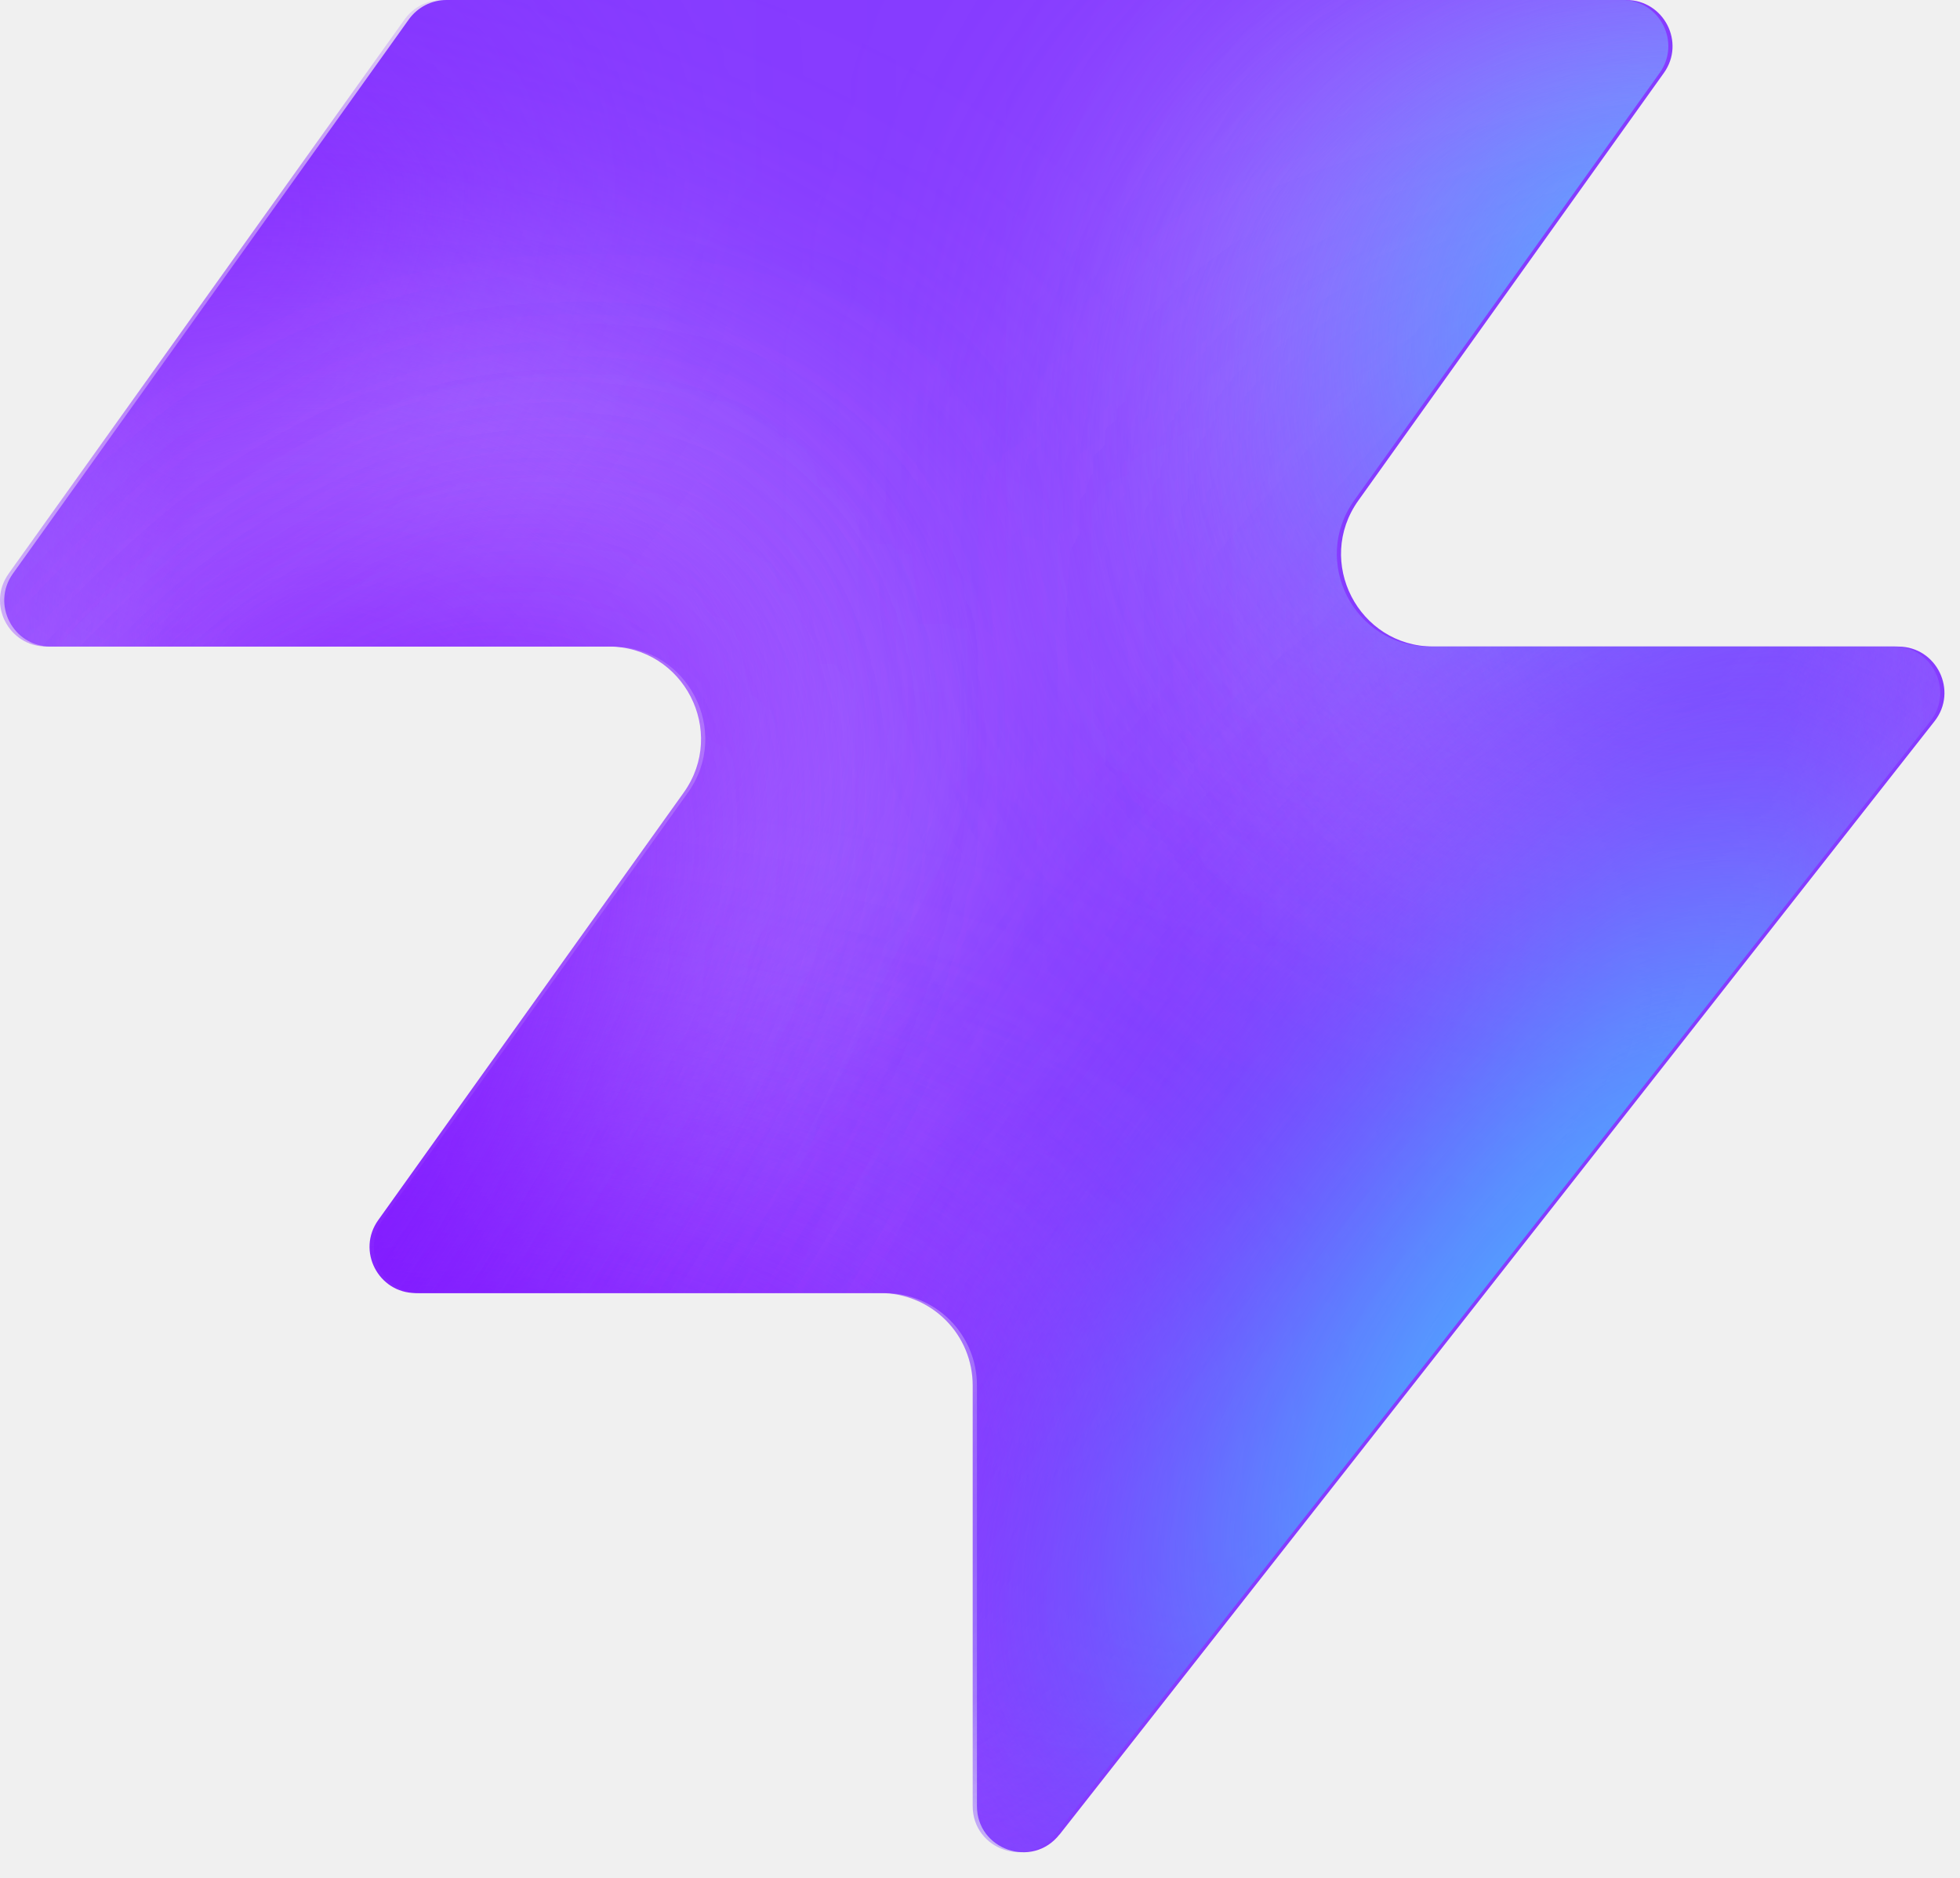
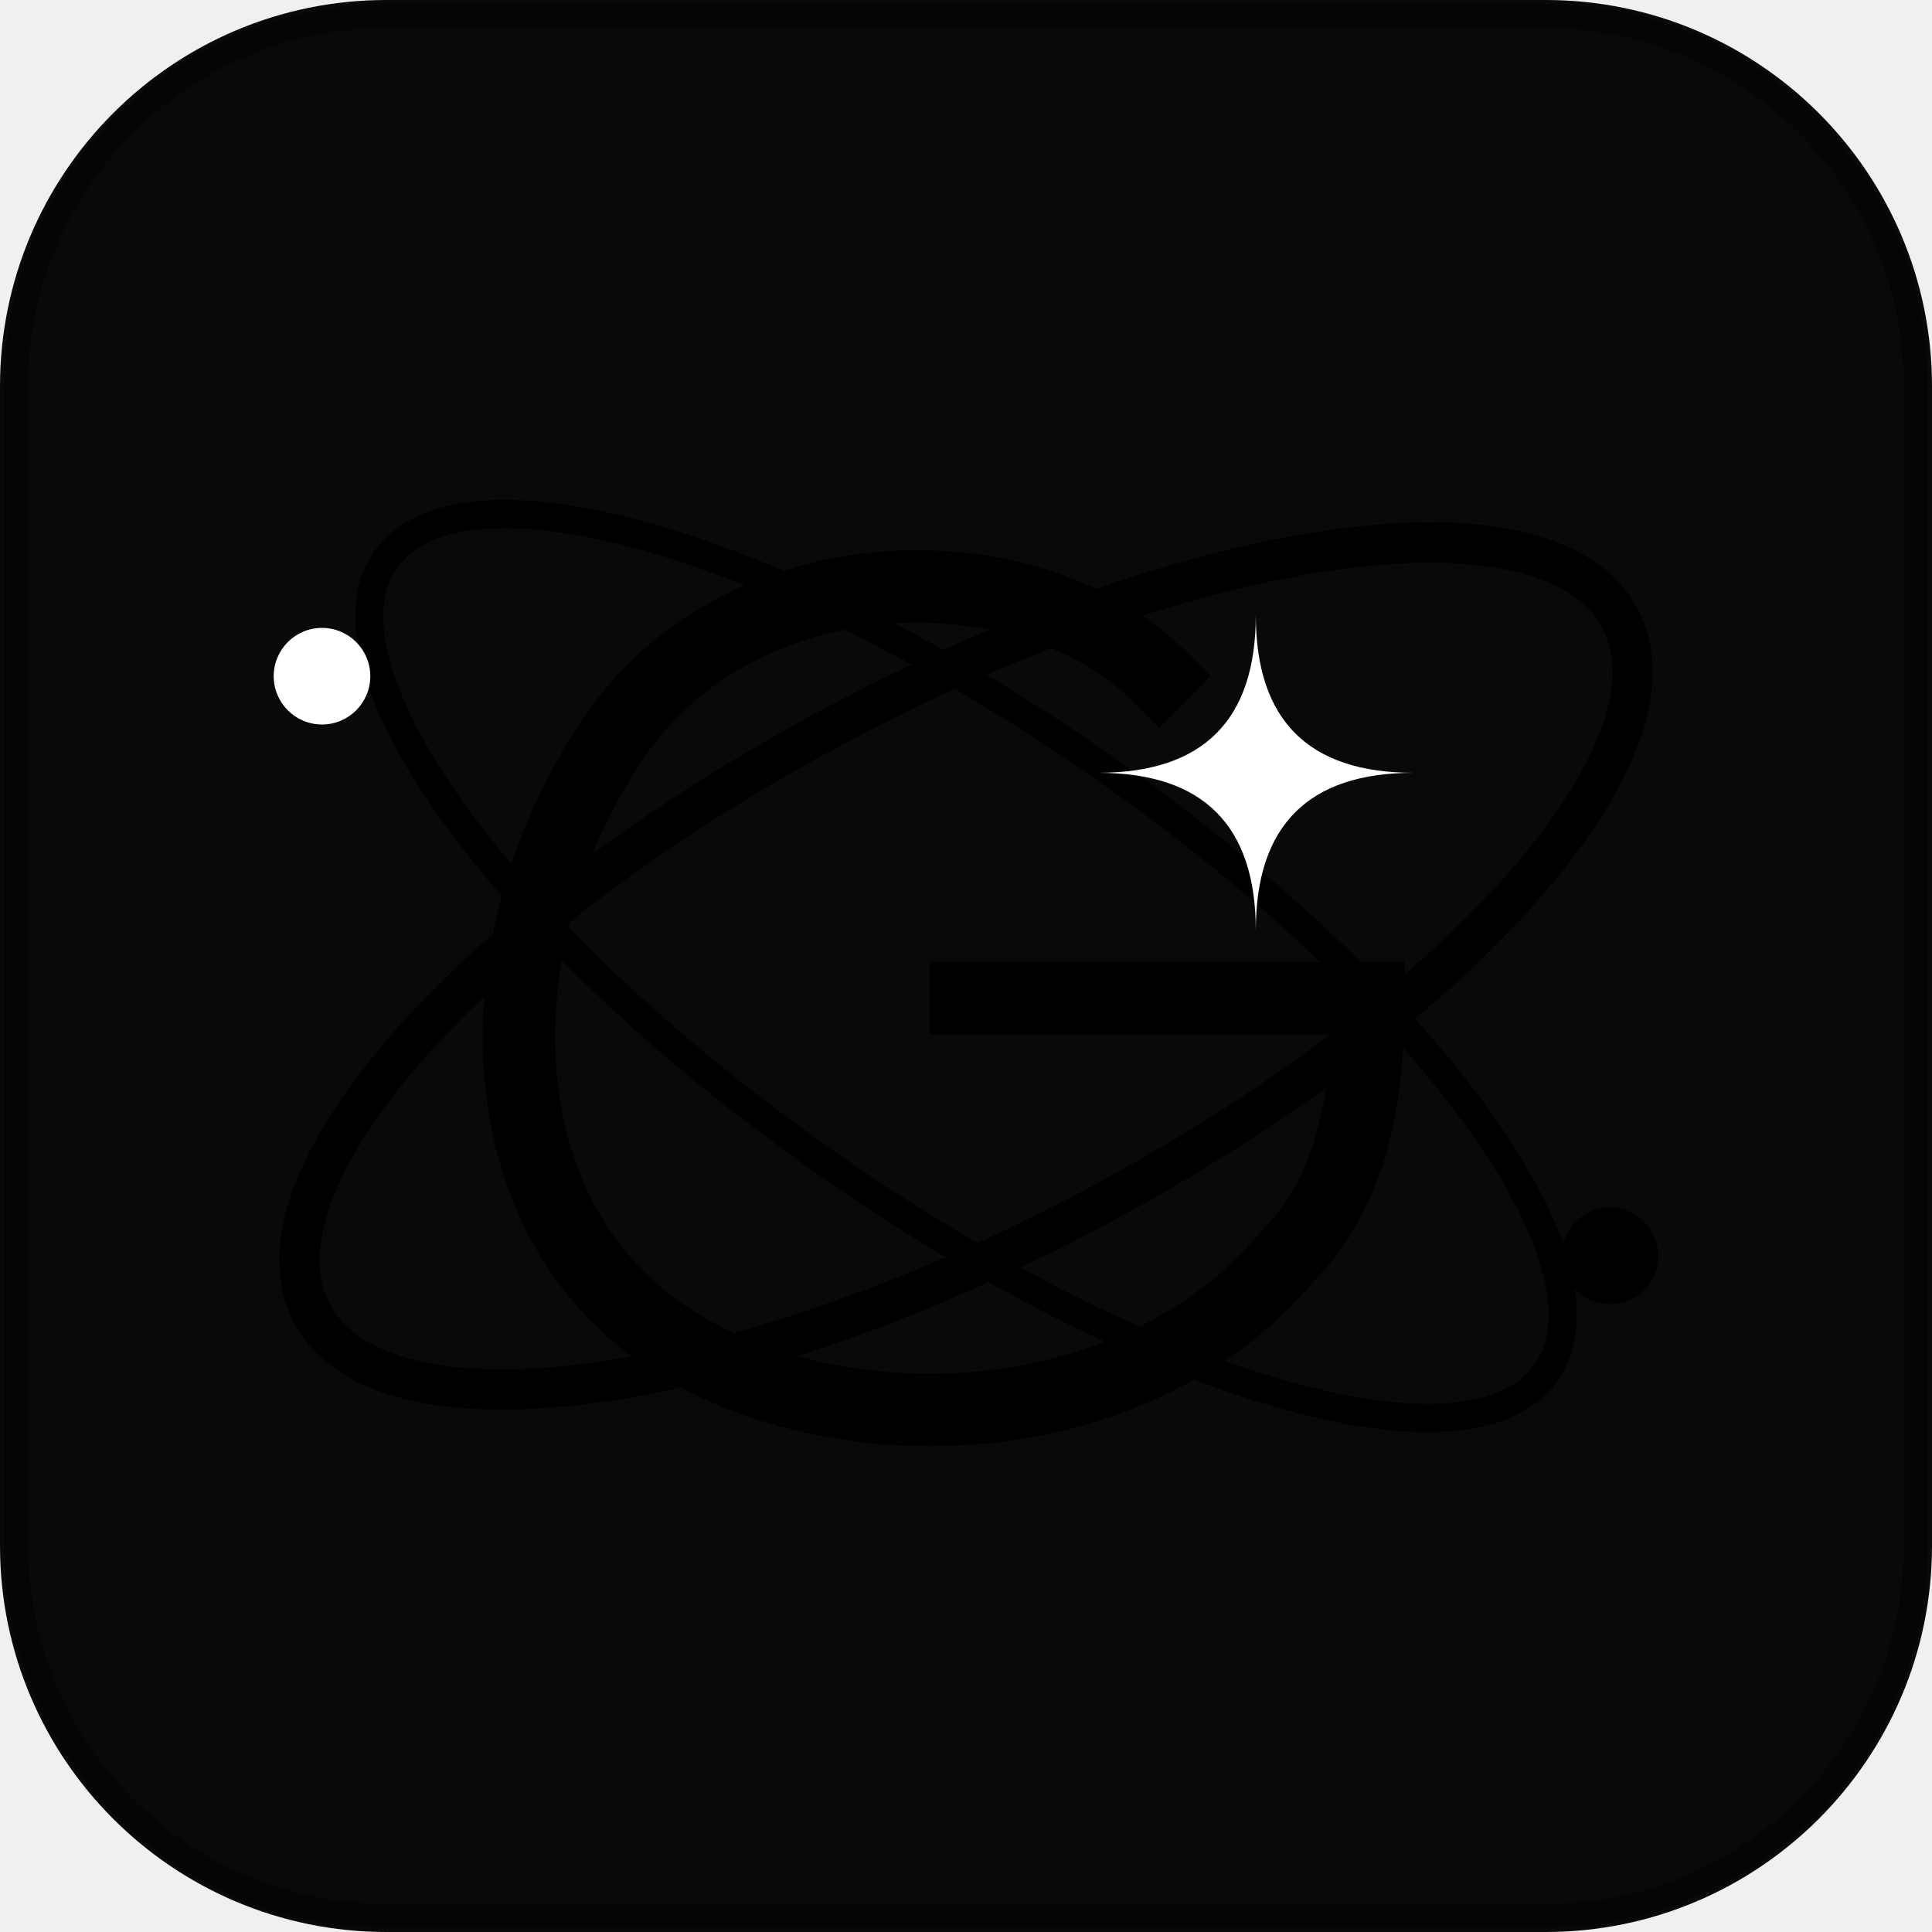
- <svg xmlns="http://www.w3.org/2000/svg" width="48" height="46" fill="none" viewBox="0 0 48 46">
-   <path fill="#863bff" d="M25.946 44.938c-.664.845-2.021.375-2.021-.698V33.937a2.26 2.26 0 0 0-2.262-2.262H10.287c-.92 0-1.456-1.04-.92-1.788l7.48-10.471c1.07-1.497 0-3.578-1.842-3.578H1.237c-.92 0-1.456-1.04-.92-1.788L10.013.474c.214-.297.556-.474.92-.474h28.894c.92 0 1.456 1.04.92 1.788l-7.48 10.471c-1.07 1.498 0 3.579 1.842 3.579h11.377c.943 0 1.473 1.088.89 1.83L25.947 44.94z" style="fill:#863bff;fill:color(display-p3 .525 .23 1);fill-opacity:1" />
-   <mask id="a" width="48" height="46" x="0" y="0" maskUnits="userSpaceOnUse" style="mask-type:alpha">
-     <path fill="#000" d="M25.842 44.938c-.664.844-2.021.375-2.021-.698V33.937a2.26 2.26 0 0 0-2.262-2.262H10.183c-.92 0-1.456-1.04-.92-1.788l7.48-10.471c1.07-1.498 0-3.579-1.842-3.579H1.133c-.92 0-1.456-1.04-.92-1.787L9.91.473c.214-.297.556-.474.92-.474h28.894c.92 0 1.456 1.04.92 1.788l-7.48 10.471c-1.07 1.498 0 3.578 1.842 3.578h11.377c.943 0 1.473 1.088.89 1.832L25.843 44.94z" style="fill:#000;fill-opacity:1" />
-   </mask>
-   <g mask="url(#a)">
-     <g filter="url(#b)">
-       <ellipse cx="5.508" cy="14.704" fill="#ede6ff" rx="5.508" ry="14.704" style="fill:#ede6ff;fill:color(display-p3 .927 .903 1);fill-opacity:1" transform="matrix(.00324 1 1 -.00324 -4.47 31.516)" />
-     </g>
-     <g filter="url(#c)">
-       <ellipse cx="10.399" cy="29.851" fill="#ede6ff" rx="10.399" ry="29.851" style="fill:#ede6ff;fill:color(display-p3 .927 .903 1);fill-opacity:1" transform="matrix(.00324 1 1 -.00324 -39.328 7.883)" />
-     </g>
-     <g filter="url(#d)">
-       <ellipse cx="5.508" cy="30.487" fill="#7e14ff" rx="5.508" ry="30.487" style="fill:#7e14ff;fill:color(display-p3 .492 .077 1);fill-opacity:1" transform="rotate(89.814 -25.913 -14.639)scale(1 -1)" />
-     </g>
-     <g filter="url(#e)">
-       <ellipse cx="5.508" cy="30.599" fill="#7e14ff" rx="5.508" ry="30.599" style="fill:#7e14ff;fill:color(display-p3 .492 .077 1);fill-opacity:1" transform="rotate(89.814 -32.644 -3.334)scale(1 -1)" />
-     </g>
-     <g filter="url(#f)">
-       <ellipse cx="5.508" cy="30.599" fill="#7e14ff" rx="5.508" ry="30.599" style="fill:#7e14ff;fill:color(display-p3 .492 .077 1);fill-opacity:1" transform="matrix(.00324 1 1 -.00324 -34.34 30.47)" />
-     </g>
-     <g filter="url(#g)">
-       <ellipse cx="14.072" cy="22.078" fill="#ede6ff" rx="14.072" ry="22.078" style="fill:#ede6ff;fill:color(display-p3 .927 .903 1);fill-opacity:1" transform="rotate(93.35 24.506 48.493)scale(-1 1)" />
-     </g>
-     <g filter="url(#h)">
-       <ellipse cx="3.47" cy="21.501" fill="#7e14ff" rx="3.47" ry="21.501" style="fill:#7e14ff;fill:color(display-p3 .492 .077 1);fill-opacity:1" transform="rotate(89.009 28.708 47.59)scale(-1 1)" />
-     </g>
-     <g filter="url(#i)">
-       <ellipse cx="3.47" cy="21.501" fill="#7e14ff" rx="3.47" ry="21.501" style="fill:#7e14ff;fill:color(display-p3 .492 .077 1);fill-opacity:1" transform="rotate(89.009 28.708 47.59)scale(-1 1)" />
-     </g>
-     <g filter="url(#j)">
-       <ellipse cx=".387" cy="8.972" fill="#7e14ff" rx="4.407" ry="29.108" style="fill:#7e14ff;fill:color(display-p3 .492 .077 1);fill-opacity:1" transform="rotate(39.51 .387 8.972)" />
-     </g>
-     <g filter="url(#k)">
-       <ellipse cx="47.523" cy="-6.092" fill="#7e14ff" rx="4.407" ry="29.108" style="fill:#7e14ff;fill:color(display-p3 .492 .077 1);fill-opacity:1" transform="rotate(37.892 47.523 -6.092)" />
-     </g>
-     <g filter="url(#l)">
-       <ellipse cx="41.412" cy="6.333" fill="#47bfff" rx="5.971" ry="9.665" style="fill:#47bfff;fill:color(display-p3 .28 .748 1);fill-opacity:1" transform="rotate(37.892 41.412 6.333)" />
-     </g>
-     <g filter="url(#m)">
-       <ellipse cx="-1.879" cy="38.332" fill="#7e14ff" rx="4.407" ry="29.108" style="fill:#7e14ff;fill:color(display-p3 .492 .077 1);fill-opacity:1" transform="rotate(37.892 -1.88 38.332)" />
-     </g>
-     <g filter="url(#n)">
-       <ellipse cx="-1.879" cy="38.332" fill="#7e14ff" rx="4.407" ry="29.108" style="fill:#7e14ff;fill:color(display-p3 .492 .077 1);fill-opacity:1" transform="rotate(37.892 -1.88 38.332)" />
-     </g>
-     <g filter="url(#o)">
-       <ellipse cx="35.651" cy="29.907" fill="#7e14ff" rx="4.407" ry="29.108" style="fill:#7e14ff;fill:color(display-p3 .492 .077 1);fill-opacity:1" transform="rotate(37.892 35.651 29.907)" />
-     </g>
-     <g filter="url(#p)">
-       <ellipse cx="38.418" cy="32.4" fill="#47bfff" rx="5.971" ry="15.297" style="fill:#47bfff;fill:color(display-p3 .28 .748 1);fill-opacity:1" transform="rotate(37.892 38.418 32.4)" />
-     </g>
+ <svg xmlns="http://www.w3.org/2000/svg" width="120" height="120" viewBox="0 0 120 120" fill="none">
+   <defs>
+     <linearGradient id="favGoldPrimary" x1="0%" y1="0%" x2="100%" y2="100%">
+       <stop offset="0%" stopColor="#FFF2D1" />
+       <stop offset="25%" stopColor="#E2C17D" />
+       <stop offset="60%" stopColor="#C59D54" />
+       <stop offset="100%" stopColor="#8C6627" />
+     </linearGradient>
+     <linearGradient id="favGoldShimmer" x1="0%" y1="100%" x2="100%" y2="0%">
+       <stop offset="0%" stopColor="#9E7835" />
+       <stop offset="50%" stopColor="#FFFFFF" />
+       <stop offset="100%" stopColor="#C59D54" />
+     </linearGradient>
+   </defs>
+   <rect width="120" height="120" rx="24" fill="#09090B" />
+   <rect width="118" height="118" x="1" y="1" rx="23" fill="none" stroke="url(#favGoldPrimary)" stroke-width="1.5" stroke-opacity="0.4" />
+   <ellipse cx="60" cy="60" rx="46" ry="17" transform="rotate(-28 60 60)" fill="none" stroke="url(#favGoldPrimary)" stroke-width="2.5" />
+   <ellipse cx="60" cy="60" rx="44" ry="15" transform="rotate(35 60 60)" fill="none" stroke="url(#favGoldShimmer)" stroke-width="1.75" />
+   <circle cx="20" cy="42" r="3" fill="#FFFFFF" />
+   <circle cx="100" cy="78" r="3" fill="url(#favGoldShimmer)" />
+   <g transform="translate(60, 60)">
+     <path d="M 12 -18 C 4 -26, -14 -26, -22 -14 C -30 -2, -30 14, -20 22 C -10 30, 10 30, 20 18 C 24 14, 25 8, 25 2 L 0 2" fill="none" stroke="url(#favGoldPrimary)" stroke-width="4.5" stroke-linecap="square" />
+     <path d="M -6 -23 L -6 23" stroke="url(#favGoldShimmer)" stroke-width="4.5" stroke-linecap="square" />
+     <path d="M -6 -21 L 18 -21" stroke="url(#favGoldShimmer)" stroke-width="4" stroke-linecap="square" />
+     <path d="M -6 -5 L 12 -5" stroke="url(#favGoldPrimary)" stroke-width="3.5" stroke-linecap="square" />
+     <path d="M 0,-14 Q 0,0 -14,0 Q 0,0 0,14 Q 0,0 14,0 Q 0,0 0,-14 Z" fill="#FFFFFF" transform="translate(18, -12) scale(0.7)" />
  </g>
-   <defs>
-     <filter id="b" width="60.045" height="41.654" x="-19.77" y="16.149" color-interpolation-filters="sRGB" filterUnits="userSpaceOnUse">
-       <feFlood flood-opacity="0" result="BackgroundImageFix" />
-       <feBlend in="SourceGraphic" in2="BackgroundImageFix" result="shape" />
-       <feGaussianBlur result="effect1_foregroundBlur_2002_17158" stdDeviation="7.659" />
-     </filter>
-     <filter id="c" width="90.34" height="51.437" x="-54.613" y="-7.533" color-interpolation-filters="sRGB" filterUnits="userSpaceOnUse">
-       <feFlood flood-opacity="0" result="BackgroundImageFix" />
-       <feBlend in="SourceGraphic" in2="BackgroundImageFix" result="shape" />
-       <feGaussianBlur result="effect1_foregroundBlur_2002_17158" stdDeviation="7.659" />
-     </filter>
-     <filter id="d" width="79.355" height="29.4" x="-49.64" y="2.03" color-interpolation-filters="sRGB" filterUnits="userSpaceOnUse">
-       <feFlood flood-opacity="0" result="BackgroundImageFix" />
-       <feBlend in="SourceGraphic" in2="BackgroundImageFix" result="shape" />
-       <feGaussianBlur result="effect1_foregroundBlur_2002_17158" stdDeviation="4.596" />
-     </filter>
-     <filter id="e" width="79.579" height="29.4" x="-45.045" y="20.029" color-interpolation-filters="sRGB" filterUnits="userSpaceOnUse">
-       <feFlood flood-opacity="0" result="BackgroundImageFix" />
-       <feBlend in="SourceGraphic" in2="BackgroundImageFix" result="shape" />
-       <feGaussianBlur result="effect1_foregroundBlur_2002_17158" stdDeviation="4.596" />
-     </filter>
-     <filter id="f" width="79.579" height="29.4" x="-43.513" y="21.178" color-interpolation-filters="sRGB" filterUnits="userSpaceOnUse">
-       <feFlood flood-opacity="0" result="BackgroundImageFix" />
-       <feBlend in="SourceGraphic" in2="BackgroundImageFix" result="shape" />
-       <feGaussianBlur result="effect1_foregroundBlur_2002_17158" stdDeviation="4.596" />
-     </filter>
-     <filter id="g" width="74.749" height="58.852" x="15.756" y="-17.901" color-interpolation-filters="sRGB" filterUnits="userSpaceOnUse">
-       <feFlood flood-opacity="0" result="BackgroundImageFix" />
-       <feBlend in="SourceGraphic" in2="BackgroundImageFix" result="shape" />
-       <feGaussianBlur result="effect1_foregroundBlur_2002_17158" stdDeviation="7.659" />
-     </filter>
-     <filter id="h" width="61.377" height="25.362" x="23.548" y="2.284" color-interpolation-filters="sRGB" filterUnits="userSpaceOnUse">
-       <feFlood flood-opacity="0" result="BackgroundImageFix" />
-       <feBlend in="SourceGraphic" in2="BackgroundImageFix" result="shape" />
-       <feGaussianBlur result="effect1_foregroundBlur_2002_17158" stdDeviation="4.596" />
-     </filter>
-     <filter id="i" width="61.377" height="25.362" x="23.548" y="2.284" color-interpolation-filters="sRGB" filterUnits="userSpaceOnUse">
-       <feFlood flood-opacity="0" result="BackgroundImageFix" />
-       <feBlend in="SourceGraphic" in2="BackgroundImageFix" result="shape" />
-       <feGaussianBlur result="effect1_foregroundBlur_2002_17158" stdDeviation="4.596" />
-     </filter>
-     <filter id="j" width="56.045" height="63.649" x="-27.636" y="-22.853" color-interpolation-filters="sRGB" filterUnits="userSpaceOnUse">
-       <feFlood flood-opacity="0" result="BackgroundImageFix" />
-       <feBlend in="SourceGraphic" in2="BackgroundImageFix" result="shape" />
-       <feGaussianBlur result="effect1_foregroundBlur_2002_17158" stdDeviation="4.596" />
-     </filter>
-     <filter id="k" width="54.814" height="64.646" x="20.116" y="-38.415" color-interpolation-filters="sRGB" filterUnits="userSpaceOnUse">
-       <feFlood flood-opacity="0" result="BackgroundImageFix" />
-       <feBlend in="SourceGraphic" in2="BackgroundImageFix" result="shape" />
-       <feGaussianBlur result="effect1_foregroundBlur_2002_17158" stdDeviation="4.596" />
-     </filter>
-     <filter id="l" width="33.541" height="35.313" x="24.641" y="-11.323" color-interpolation-filters="sRGB" filterUnits="userSpaceOnUse">
-       <feFlood flood-opacity="0" result="BackgroundImageFix" />
-       <feBlend in="SourceGraphic" in2="BackgroundImageFix" result="shape" />
-       <feGaussianBlur result="effect1_foregroundBlur_2002_17158" stdDeviation="4.596" />
-     </filter>
-     <filter id="m" width="54.814" height="64.646" x="-29.286" y="6.009" color-interpolation-filters="sRGB" filterUnits="userSpaceOnUse">
-       <feFlood flood-opacity="0" result="BackgroundImageFix" />
-       <feBlend in="SourceGraphic" in2="BackgroundImageFix" result="shape" />
-       <feGaussianBlur result="effect1_foregroundBlur_2002_17158" stdDeviation="4.596" />
-     </filter>
-     <filter id="n" width="54.814" height="64.646" x="-29.286" y="6.009" color-interpolation-filters="sRGB" filterUnits="userSpaceOnUse">
-       <feFlood flood-opacity="0" result="BackgroundImageFix" />
-       <feBlend in="SourceGraphic" in2="BackgroundImageFix" result="shape" />
-       <feGaussianBlur result="effect1_foregroundBlur_2002_17158" stdDeviation="4.596" />
-     </filter>
-     <filter id="o" width="54.814" height="64.646" x="8.244" y="-2.416" color-interpolation-filters="sRGB" filterUnits="userSpaceOnUse">
-       <feFlood flood-opacity="0" result="BackgroundImageFix" />
-       <feBlend in="SourceGraphic" in2="BackgroundImageFix" result="shape" />
-       <feGaussianBlur result="effect1_foregroundBlur_2002_17158" stdDeviation="4.596" />
-     </filter>
-     <filter id="p" width="39.409" height="43.623" x="18.713" y="10.588" color-interpolation-filters="sRGB" filterUnits="userSpaceOnUse">
-       <feFlood flood-opacity="0" result="BackgroundImageFix" />
-       <feBlend in="SourceGraphic" in2="BackgroundImageFix" result="shape" />
-       <feGaussianBlur result="effect1_foregroundBlur_2002_17158" stdDeviation="4.596" />
-     </filter>
-   </defs>
</svg>
